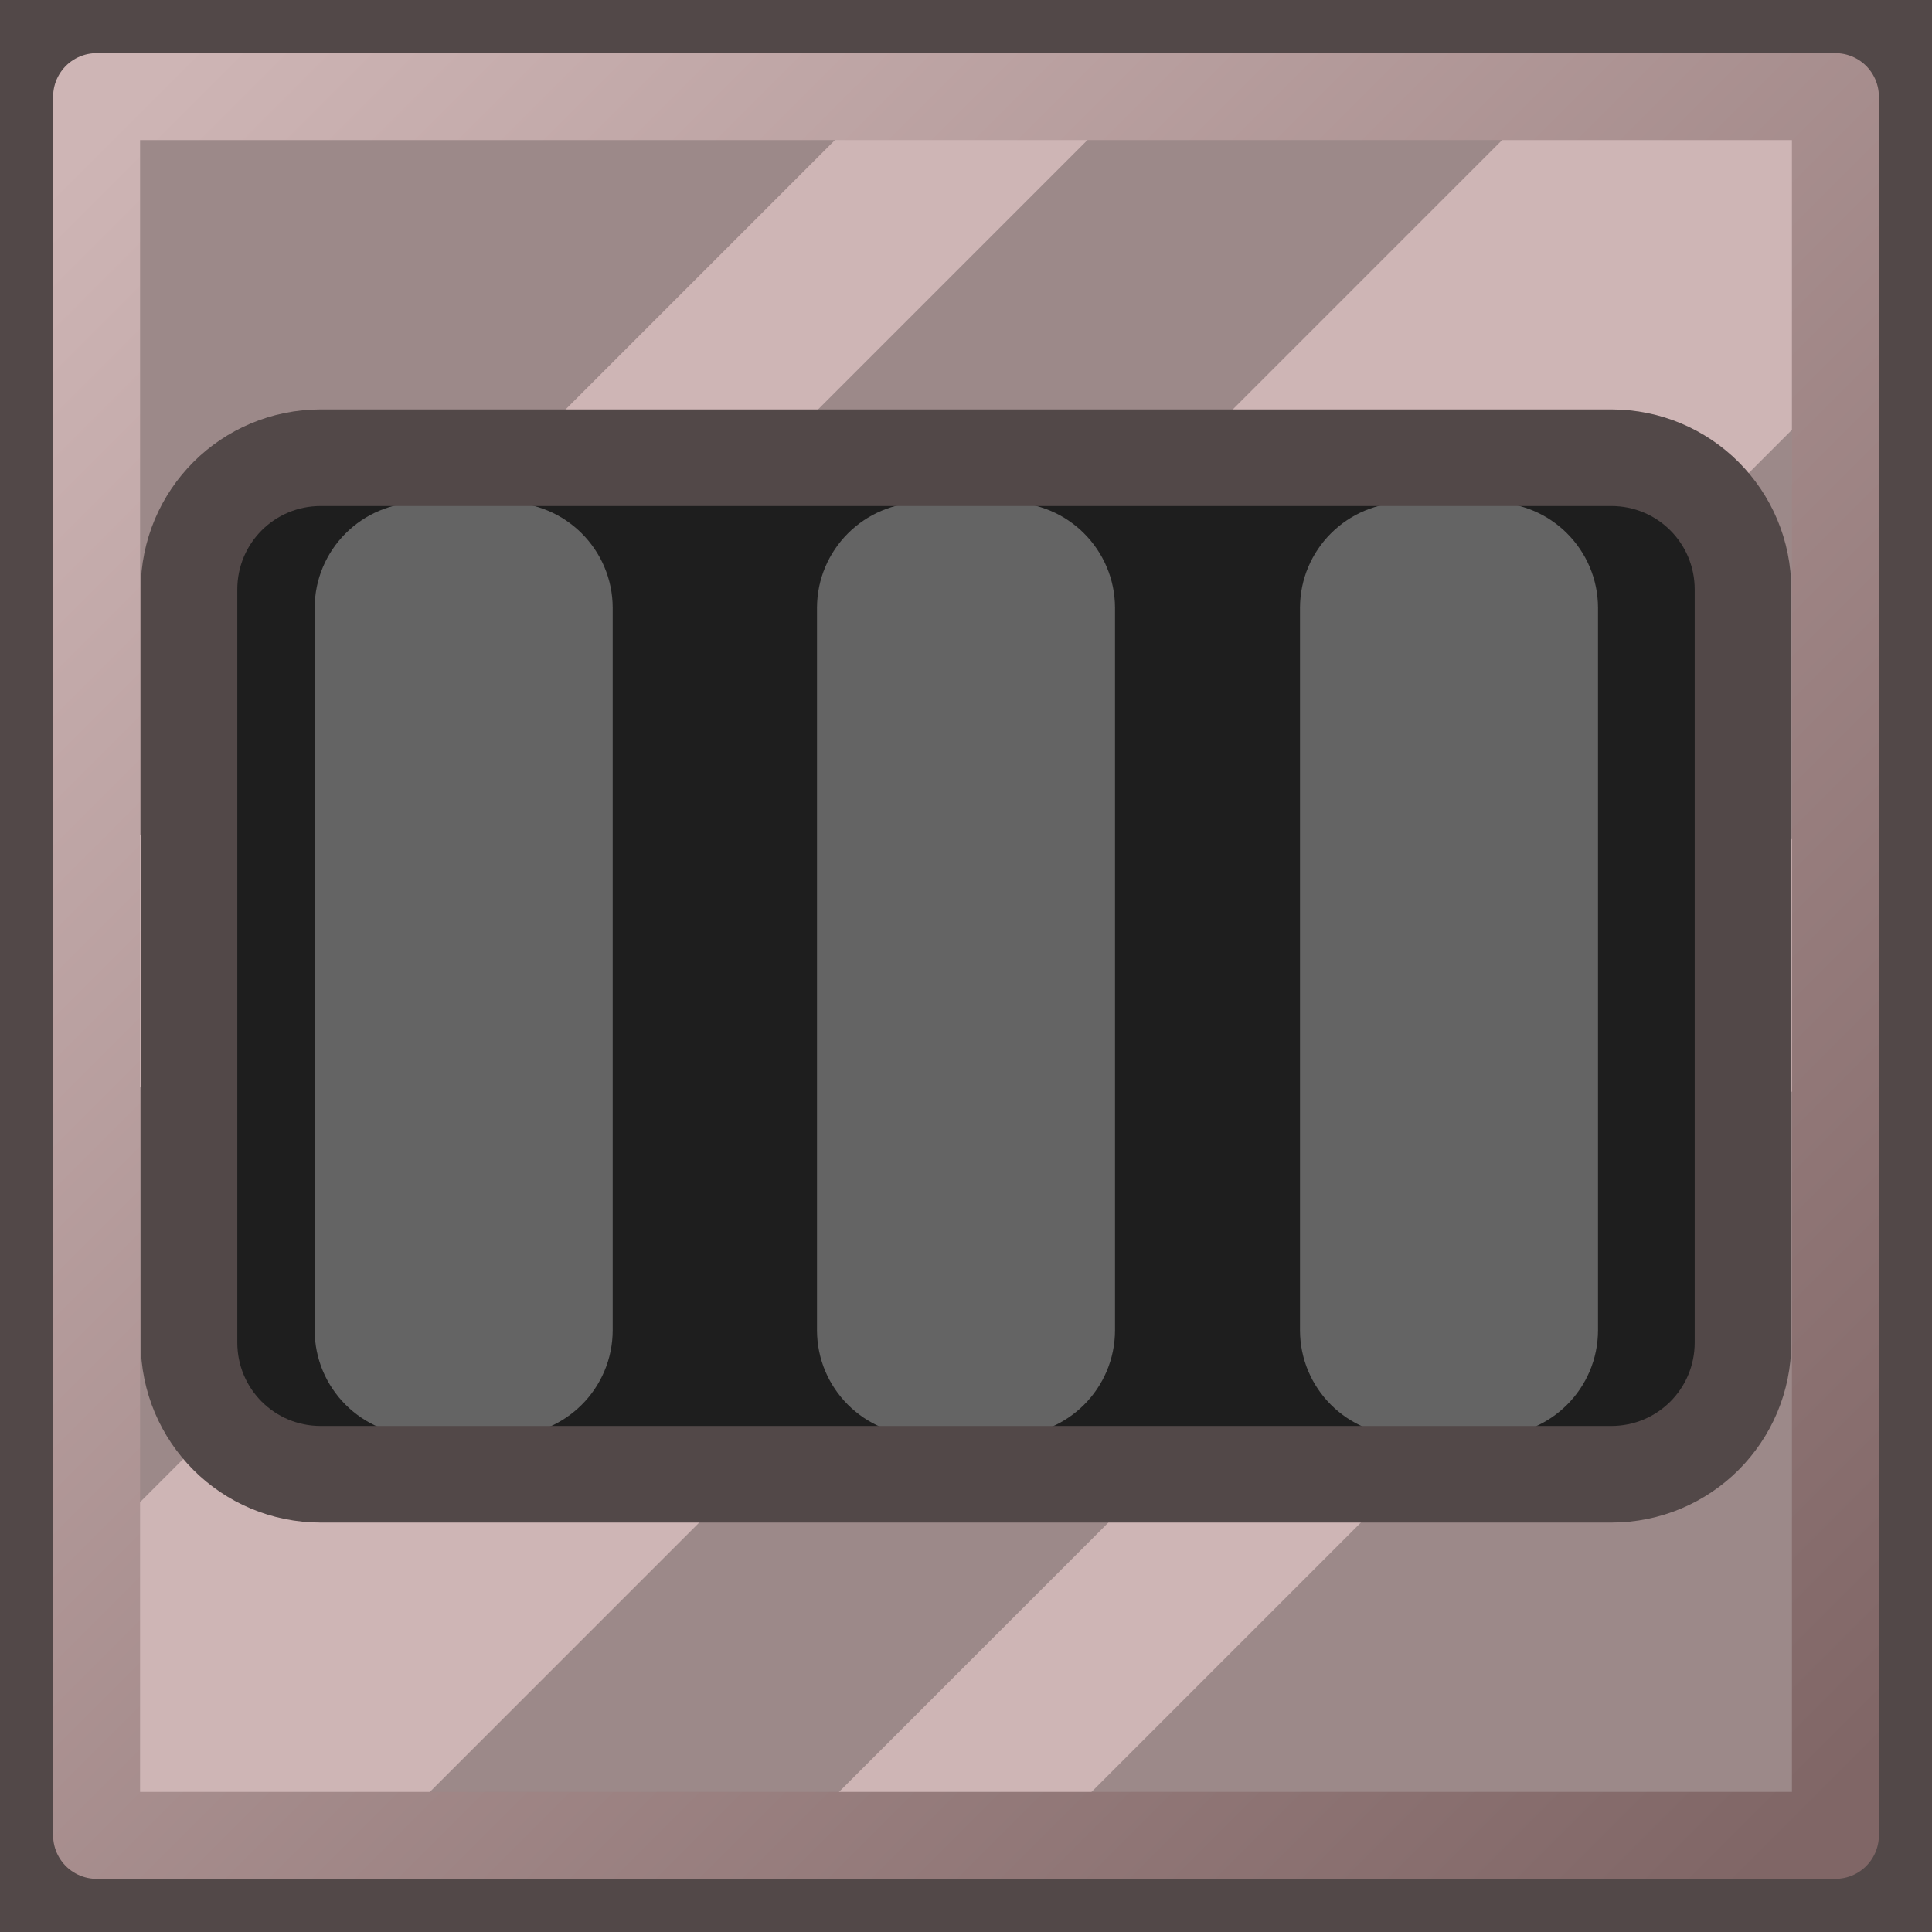
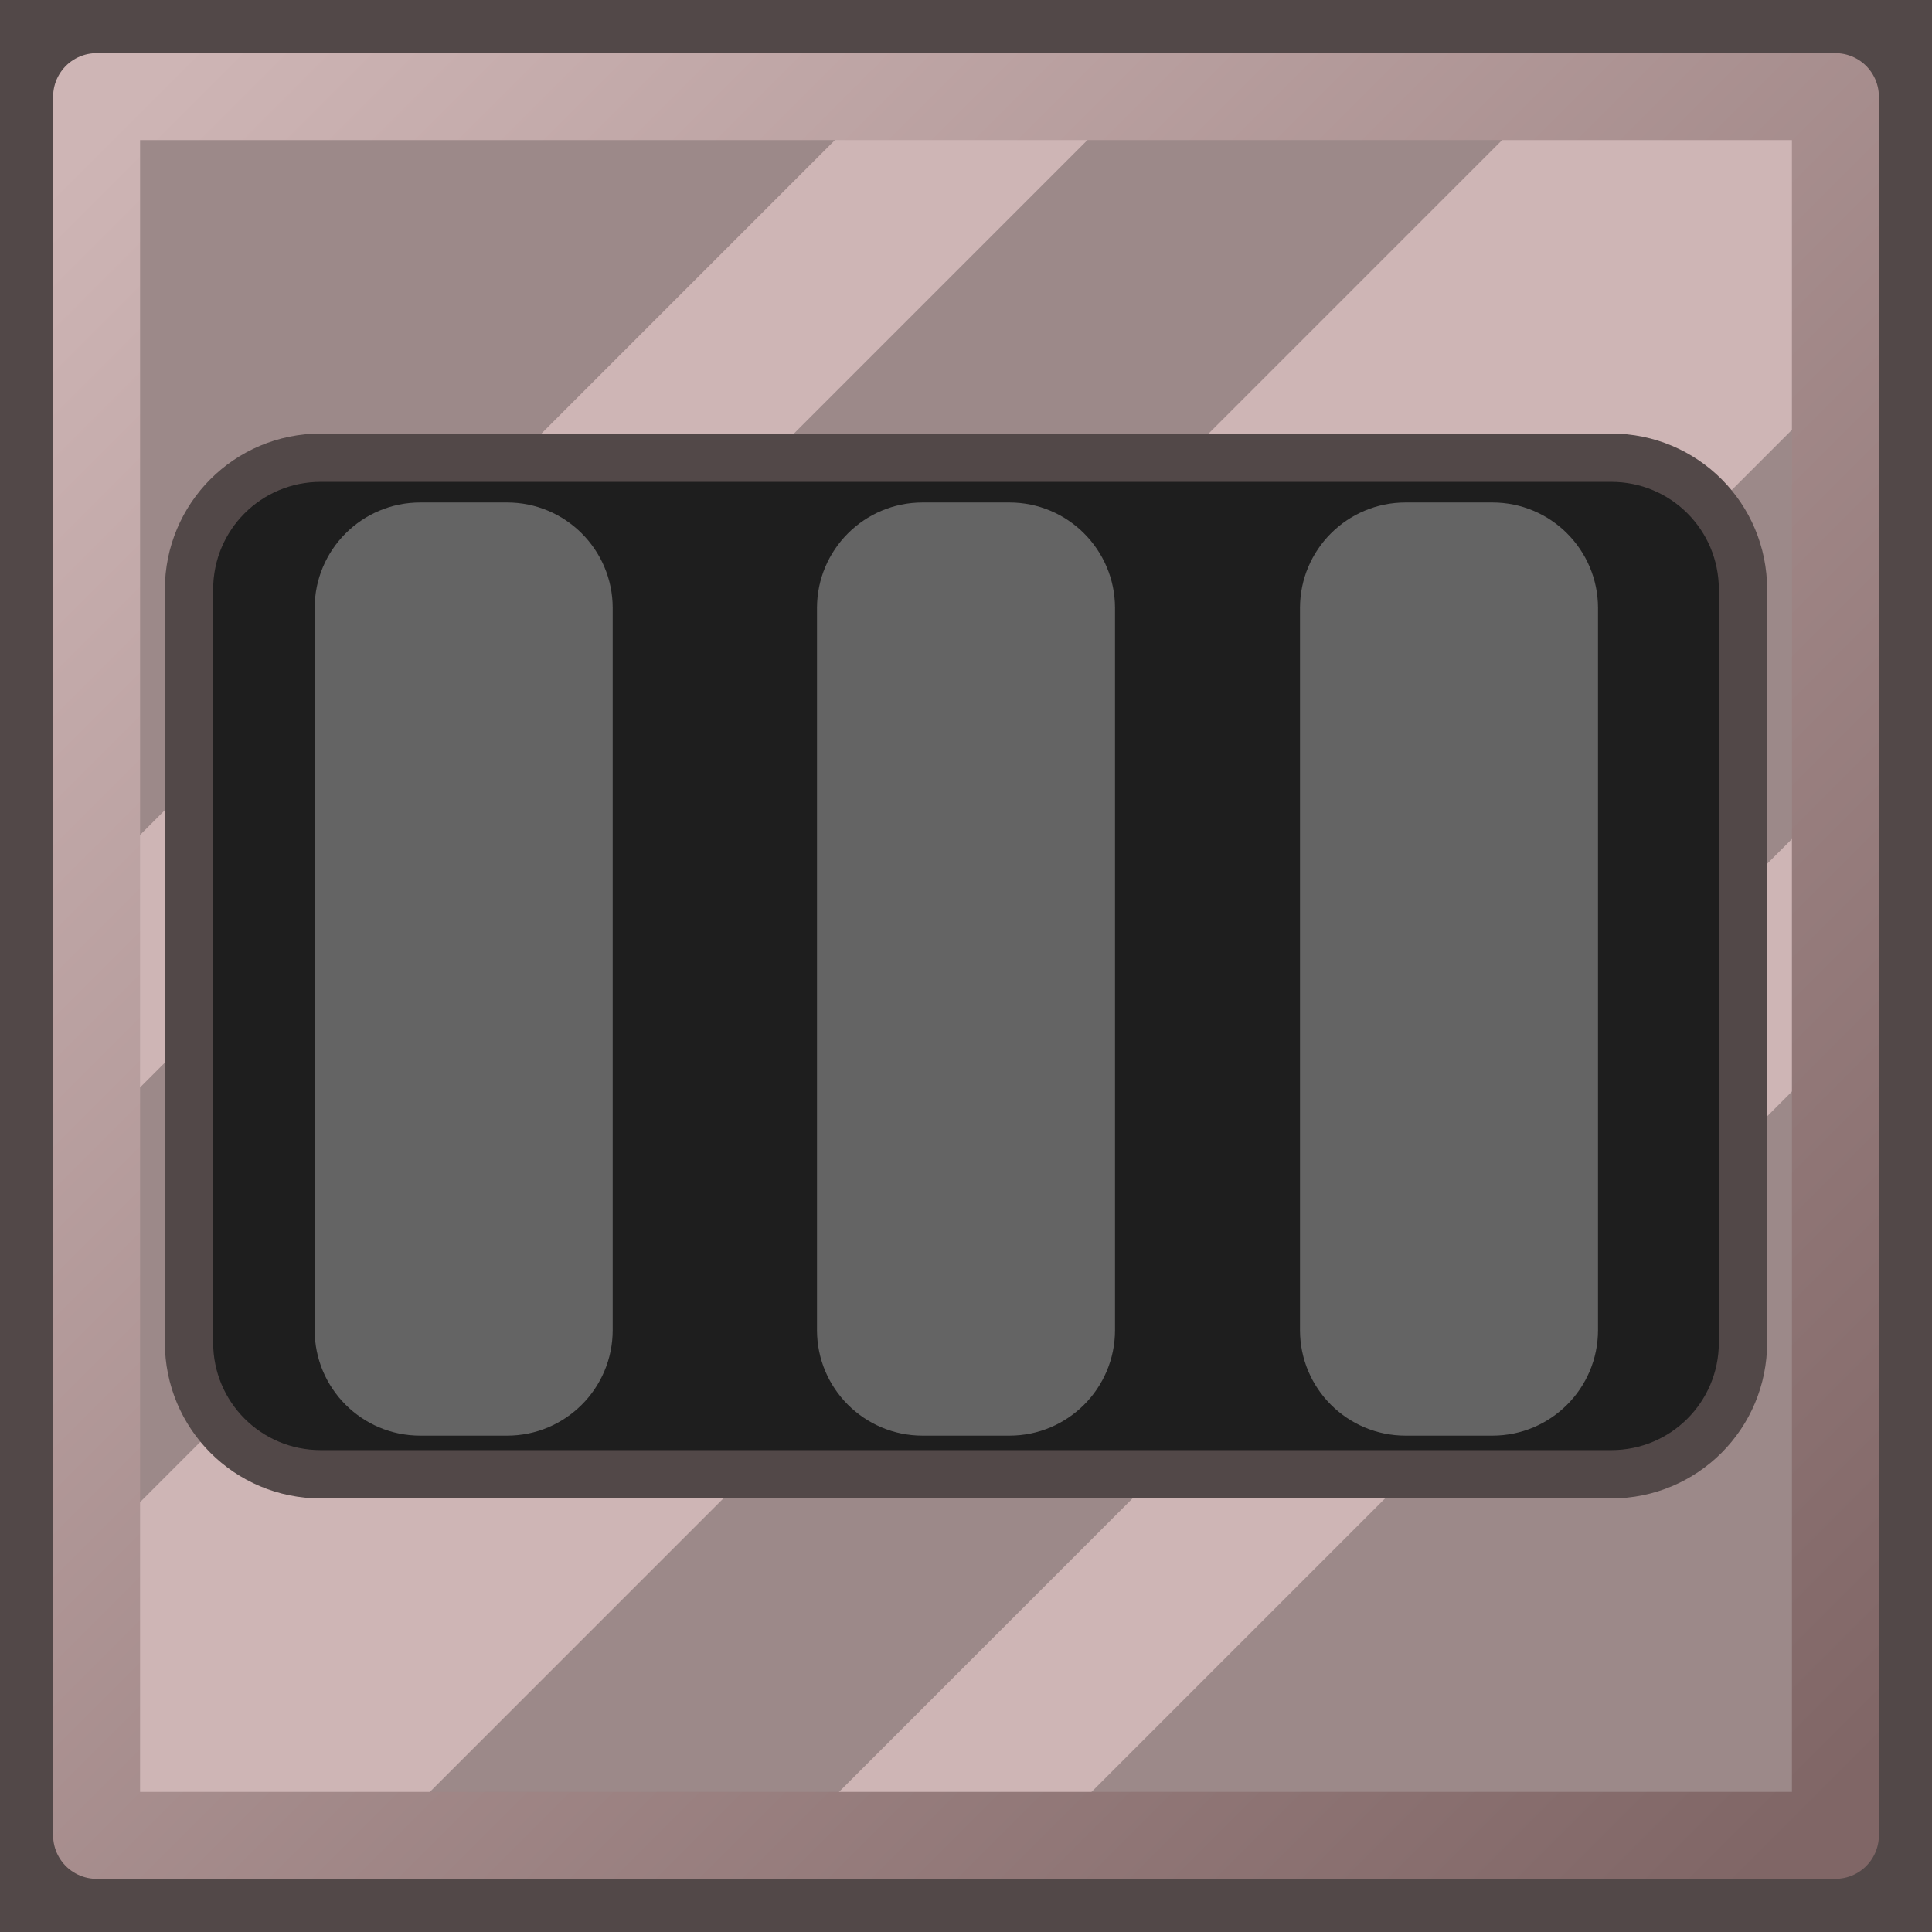
<svg xmlns="http://www.w3.org/2000/svg" xmlns:xlink="http://www.w3.org/1999/xlink" width="200" height="200" viewBox="0 0 200 200" version="1.1" id="svg1" xml:space="preserve">
  <defs id="defs1">
    <linearGradient id="linearGradient8">
      <stop style="stop-color:#806666;stop-opacity:1;" offset="0" id="stop8" />
      <stop style="stop-color:#ceb5b5;stop-opacity:1;" offset="1" id="stop9" />
    </linearGradient>
    <linearGradient xlink:href="#linearGradient8" id="linearGradient9" x1="188" y1="188" x2="12" y2="12" gradientUnits="userSpaceOnUse" />
    <clipPath clipPathUnits="userSpaceOnUse" id="clipPath1">
      <path style="baseline-shift:baseline;display:inline;overflow:visible;opacity:1;vector-effect:none;fill:#ff0000;fill-opacity:1;stroke-linecap:round;paint-order:fill markers stroke;enable-background:accumulate;stop-color:#000000;stop-opacity:1" d="M 0,0 V 200 H 200 V 0 Z M 47.08,165.381 V 78.979 A 22.493,22.493 0 0 1 69.573,56.486 H 168.375 a 22.493,22.493 0 0 1 22.493,22.493 v 86.402" id="path6" />
    </clipPath>
    <clipPath clipPathUnits="userSpaceOnUse" id="clipPath7">
      <path id="path10" style="display:none;fill:#1e1e1e;fill-rule:evenodd;stroke-width:10;stroke-linecap:round;stroke-linejoin:round;paint-order:fill markers stroke" d="M 33.21,47.382 H 166.79 c 7.559,0 13.645,6.086 13.645,13.645 v 77.945 c 0,7.559 -6.086,13.645 -13.645,13.645 H 33.21 c -7.559,0 -13.645,-6.086 -13.645,-13.645 V 61.027 c 0,-7.559 6.086,-13.645 13.645,-13.645 z" />
      <path id="lpe_path-effect10" style="fill:#1e1e1e;fill-rule:evenodd;stroke-width:10;stroke-linecap:round;stroke-linejoin:round;paint-order:fill markers stroke" class="powerclip" d="M -5,-5 H 205 V 205 H -5 Z m 38.21,52.382 c -7.559,0 -13.645,6.086 -13.645,13.645 v 77.945 c 0,7.559 6.086,13.645 13.645,13.645 H 166.79 c 7.559,0 13.645,-6.086 13.645,-13.645 V 61.027 c 0,-7.559 -6.086,-13.645 -13.645,-13.645 z" />
    </clipPath>
  </defs>
  <g id="layer1">
    <rect style="display:inline;fill:#1e1e1e;fill-opacity:1;fill-rule:evenodd;stroke:none;stroke-width:9.492;stroke-linecap:round;stroke-linejoin:round;stroke-opacity:1;paint-order:fill markers stroke" id="rect14" width="172.466" height="115.315" x="13.767" y="43.419" ry="0" />
    <rect style="fill:#646464;fill-opacity:1;fill-rule:evenodd;stroke:none;stroke-width:9.492;stroke-linecap:round;stroke-linejoin:round;stroke-opacity:1;paint-order:fill markers stroke" id="rect11" width="30.852" height="96.601" x="84.574" y="52.017" ry="10.93" />
    <rect style="fill:#646464;fill-opacity:1;fill-rule:evenodd;stroke:none;stroke-width:9.492;stroke-linecap:round;stroke-linejoin:round;stroke-opacity:1;paint-order:fill markers stroke" id="rect12" width="30.852" height="96.601" x="134.574" y="52.017" ry="10.93" />
    <rect style="fill:#646464;fill-opacity:1;fill-rule:evenodd;stroke:none;stroke-width:9.492;stroke-linecap:round;stroke-linejoin:round;stroke-opacity:1;paint-order:fill markers stroke" id="rect13" width="30.852" height="96.601" x="32.574" y="52.017" ry="10.93" />
    <g id="g1" style="display:inline" clip-path="url(#clipPath7)">
      <path style="baseline-shift:baseline;display:inline;overflow:visible;opacity:1;vector-effect:none;fill:#9c8989;fill-opacity:1;stroke-linecap:round;paint-order:fill markers stroke;enable-background:accumulate;stop-color:#000000;stop-opacity:1" d="M 0,0 V 200 H 200 V 0 Z" id="rect4" />
      <path style="baseline-shift:baseline;display:inline;overflow:visible;opacity:1;vector-effect:none;fill:#ceb5b5;fill-opacity:1;paint-order:fill markers stroke;enable-background:accumulate;stop-color:#000000;stop-opacity:1" d="M 99.07,199.426 200,98.496 V 72.356 L 72.93,199.426 Z" id="path9" />
      <path style="baseline-shift:baseline;display:inline;overflow:visible;opacity:1;vector-effect:none;fill:#ceb5b5;fill-opacity:1;paint-order:fill markers stroke;enable-background:accumulate;stop-color:#000000;stop-opacity:1" d="M 100.93,0 0,100.93 v 26.141 L 127.07,0 Z" id="path1" />
      <path style="baseline-shift:baseline;display:inline;overflow:visible;opacity:1;vector-effect:none;fill:#ceb5b5;fill-opacity:1;paint-order:fill markers stroke;enable-background:accumulate;stop-color:#000000;stop-opacity:1" d="M 170,0 0,170 v 30 H 30 L 200,30 V 0 Z" id="path2" />
      <path style="baseline-shift:baseline;display:inline;overflow:visible;opacity:1;vector-effect:none;fill:#524848;fill-opacity:1;stroke-linecap:round;paint-order:fill markers stroke;enable-background:accumulate;stop-color:#000000;stop-opacity:1" d="M 0,0 V 200 H 200 V 0 Z M 10,10 H 190 V 190 H 10 Z" id="path8" />
      <path style="baseline-shift:baseline;display:inline;overflow:visible;opacity:1;fill:none;stroke:url(#linearGradient9);stroke-width:9;stroke-linecap:round;stroke-linejoin:round;stroke-dasharray:none;stroke-opacity:1;paint-order:fill markers stroke;enable-background:accumulate;stop-color:#000000;stop-opacity:1" d="M 10,10 V 190 H 190 V 10 Z" id="path5" />
    </g>
-     <path id="path7" style="display:inline;fill:none;fill-rule:evenodd;stroke-width:10;stroke-linecap:round;stroke-linejoin:round;paint-order:fill markers stroke;stroke:#524848;stroke-opacity:1" d="M 33.21,47.382 H 166.79 c 7.559,0 13.645,6.086 13.645,13.645 v 77.945 c 0,7.559 -6.086,13.645 -13.645,13.645 H 33.21 c -7.559,0 -13.645,-6.086 -13.645,-13.645 V 61.027 c 0,-7.559 6.086,-13.645 13.645,-13.645 z" />
+     <path id="path7" style="display:inline;fill:none;fill-rule:evenodd;stroke-width:5;stroke-linecap:round;stroke-linejoin:round;paint-order:fill markers stroke;stroke:#524848;stroke-opacity:1;stroke-dasharray:none" d="M 33.21,47.382 H 166.79 c 7.559,0 13.645,6.086 13.645,13.645 v 77.945 c 0,7.559 -6.086,13.645 -13.645,13.645 H 33.21 c -7.559,0 -13.645,-6.086 -13.645,-13.645 V 61.027 c 0,-7.559 6.086,-13.645 13.645,-13.645 z" />
  </g>
</svg>
